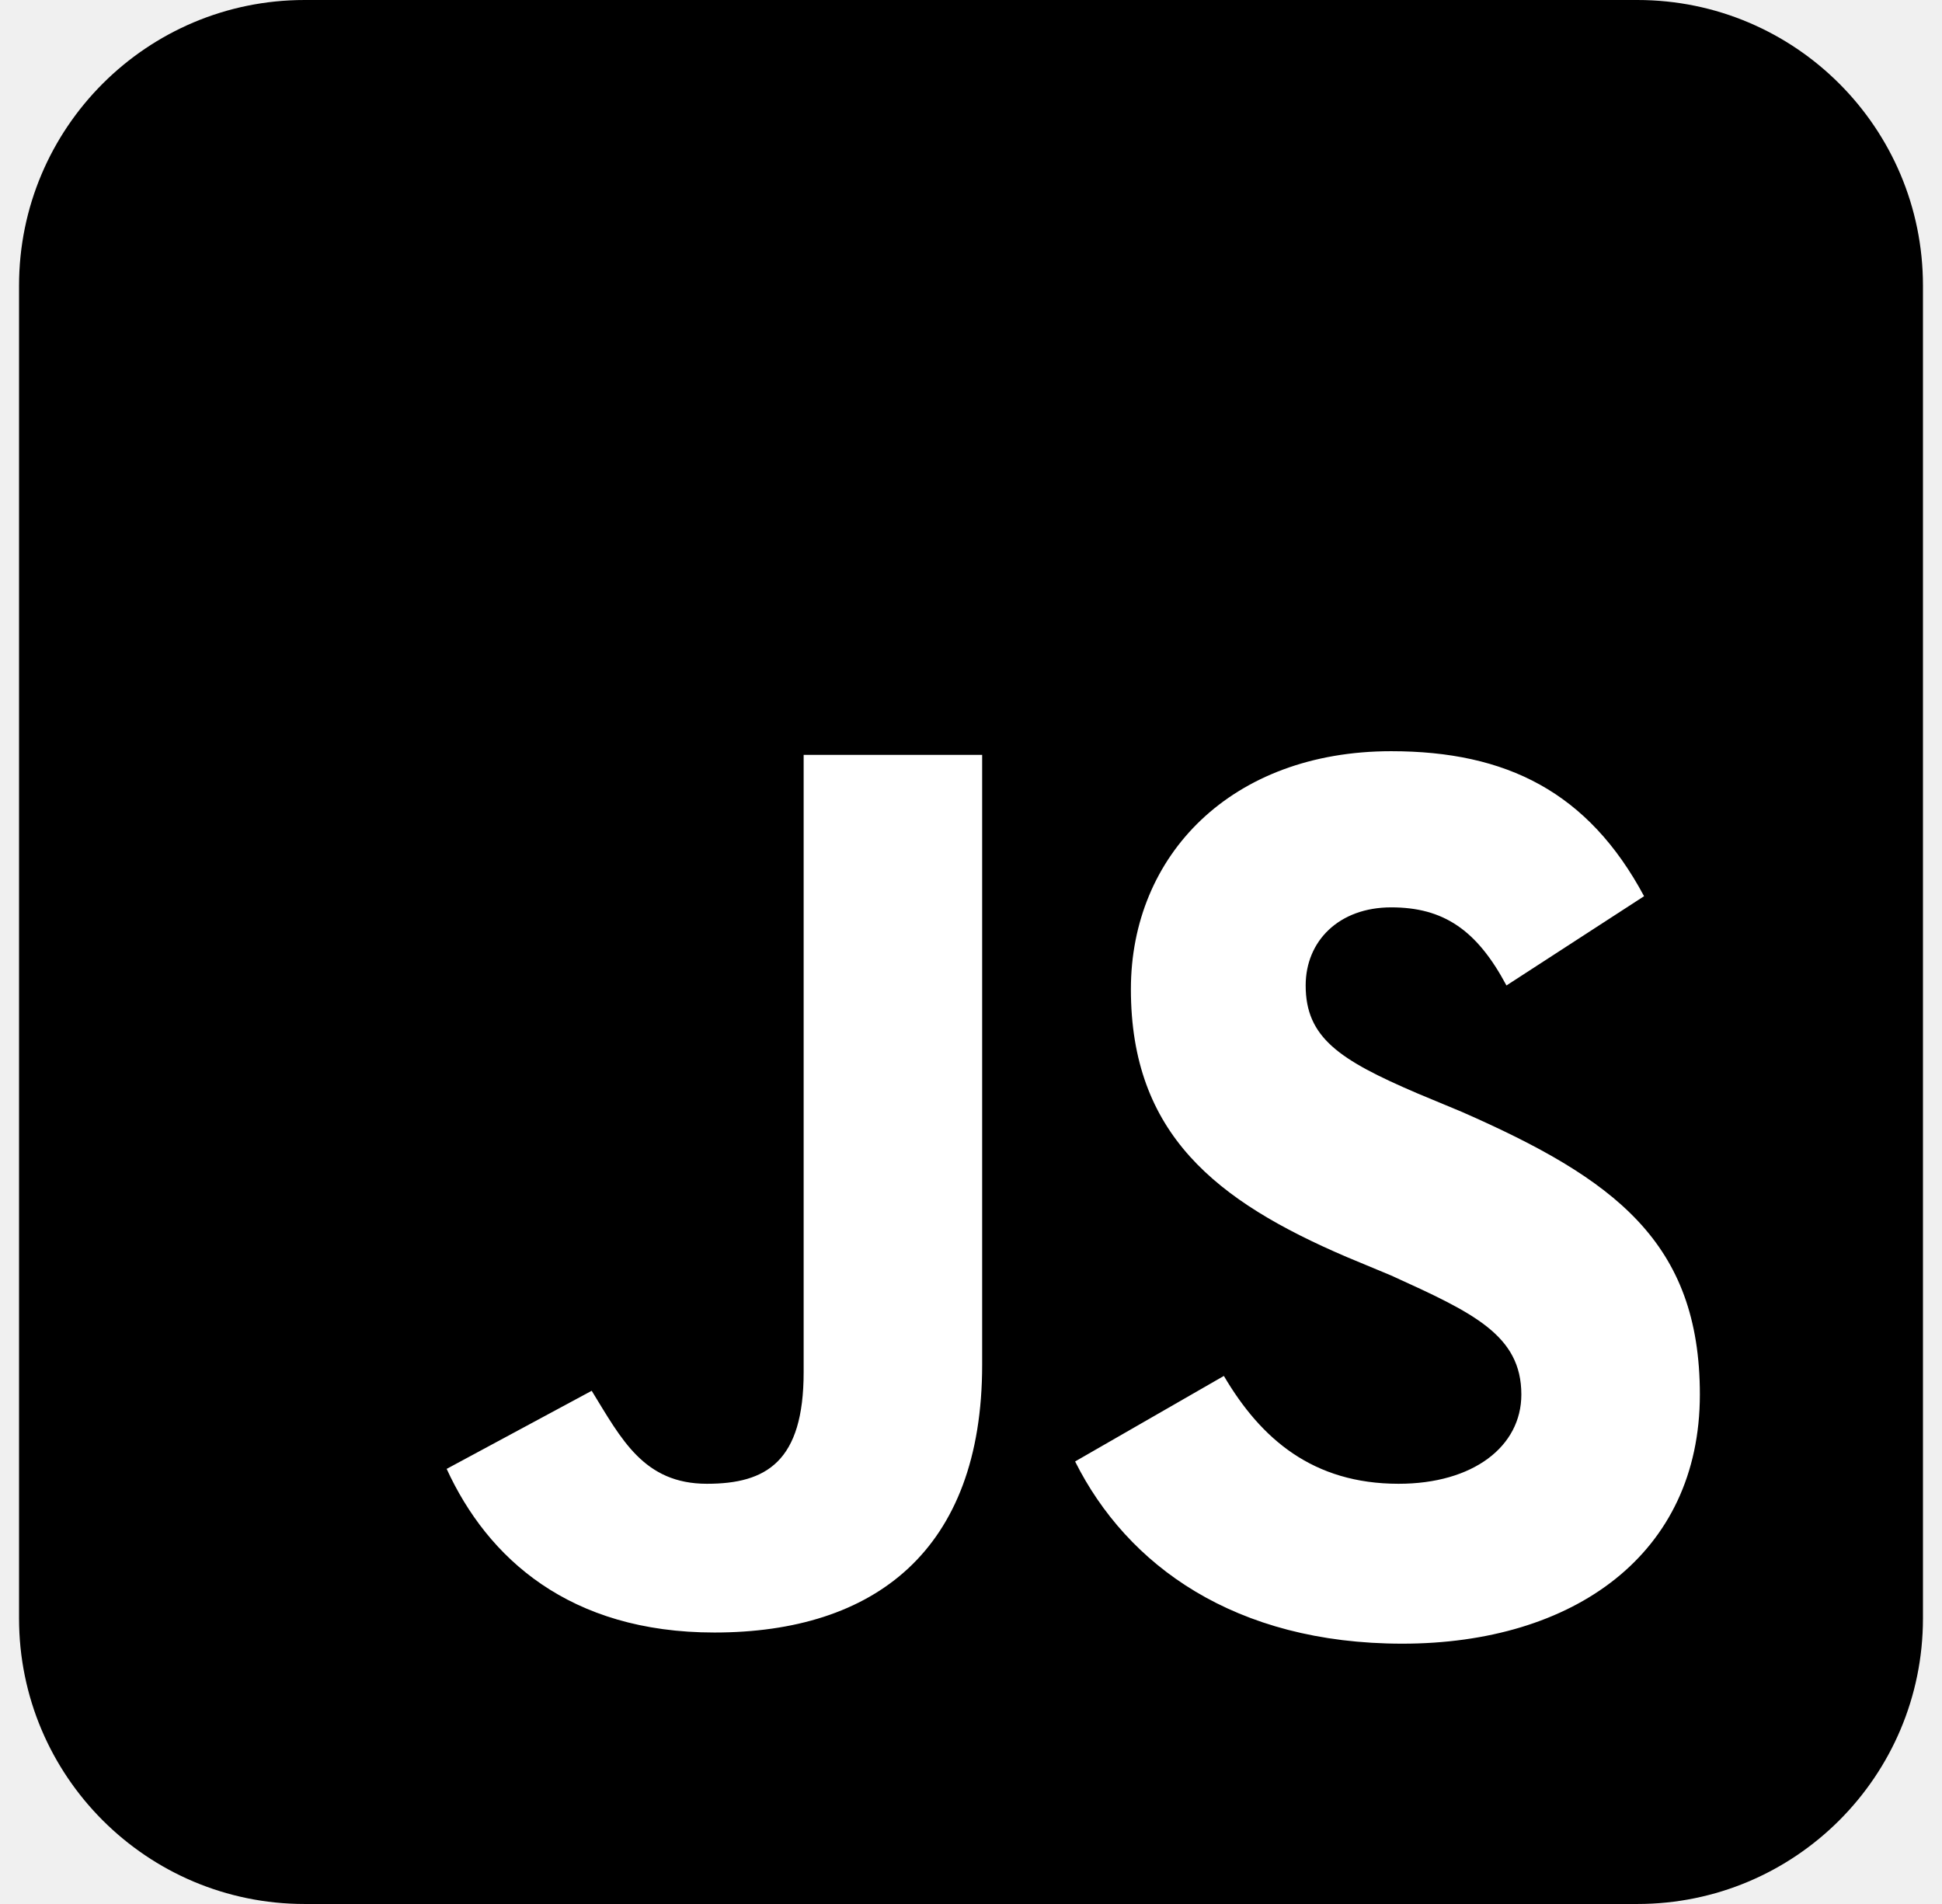
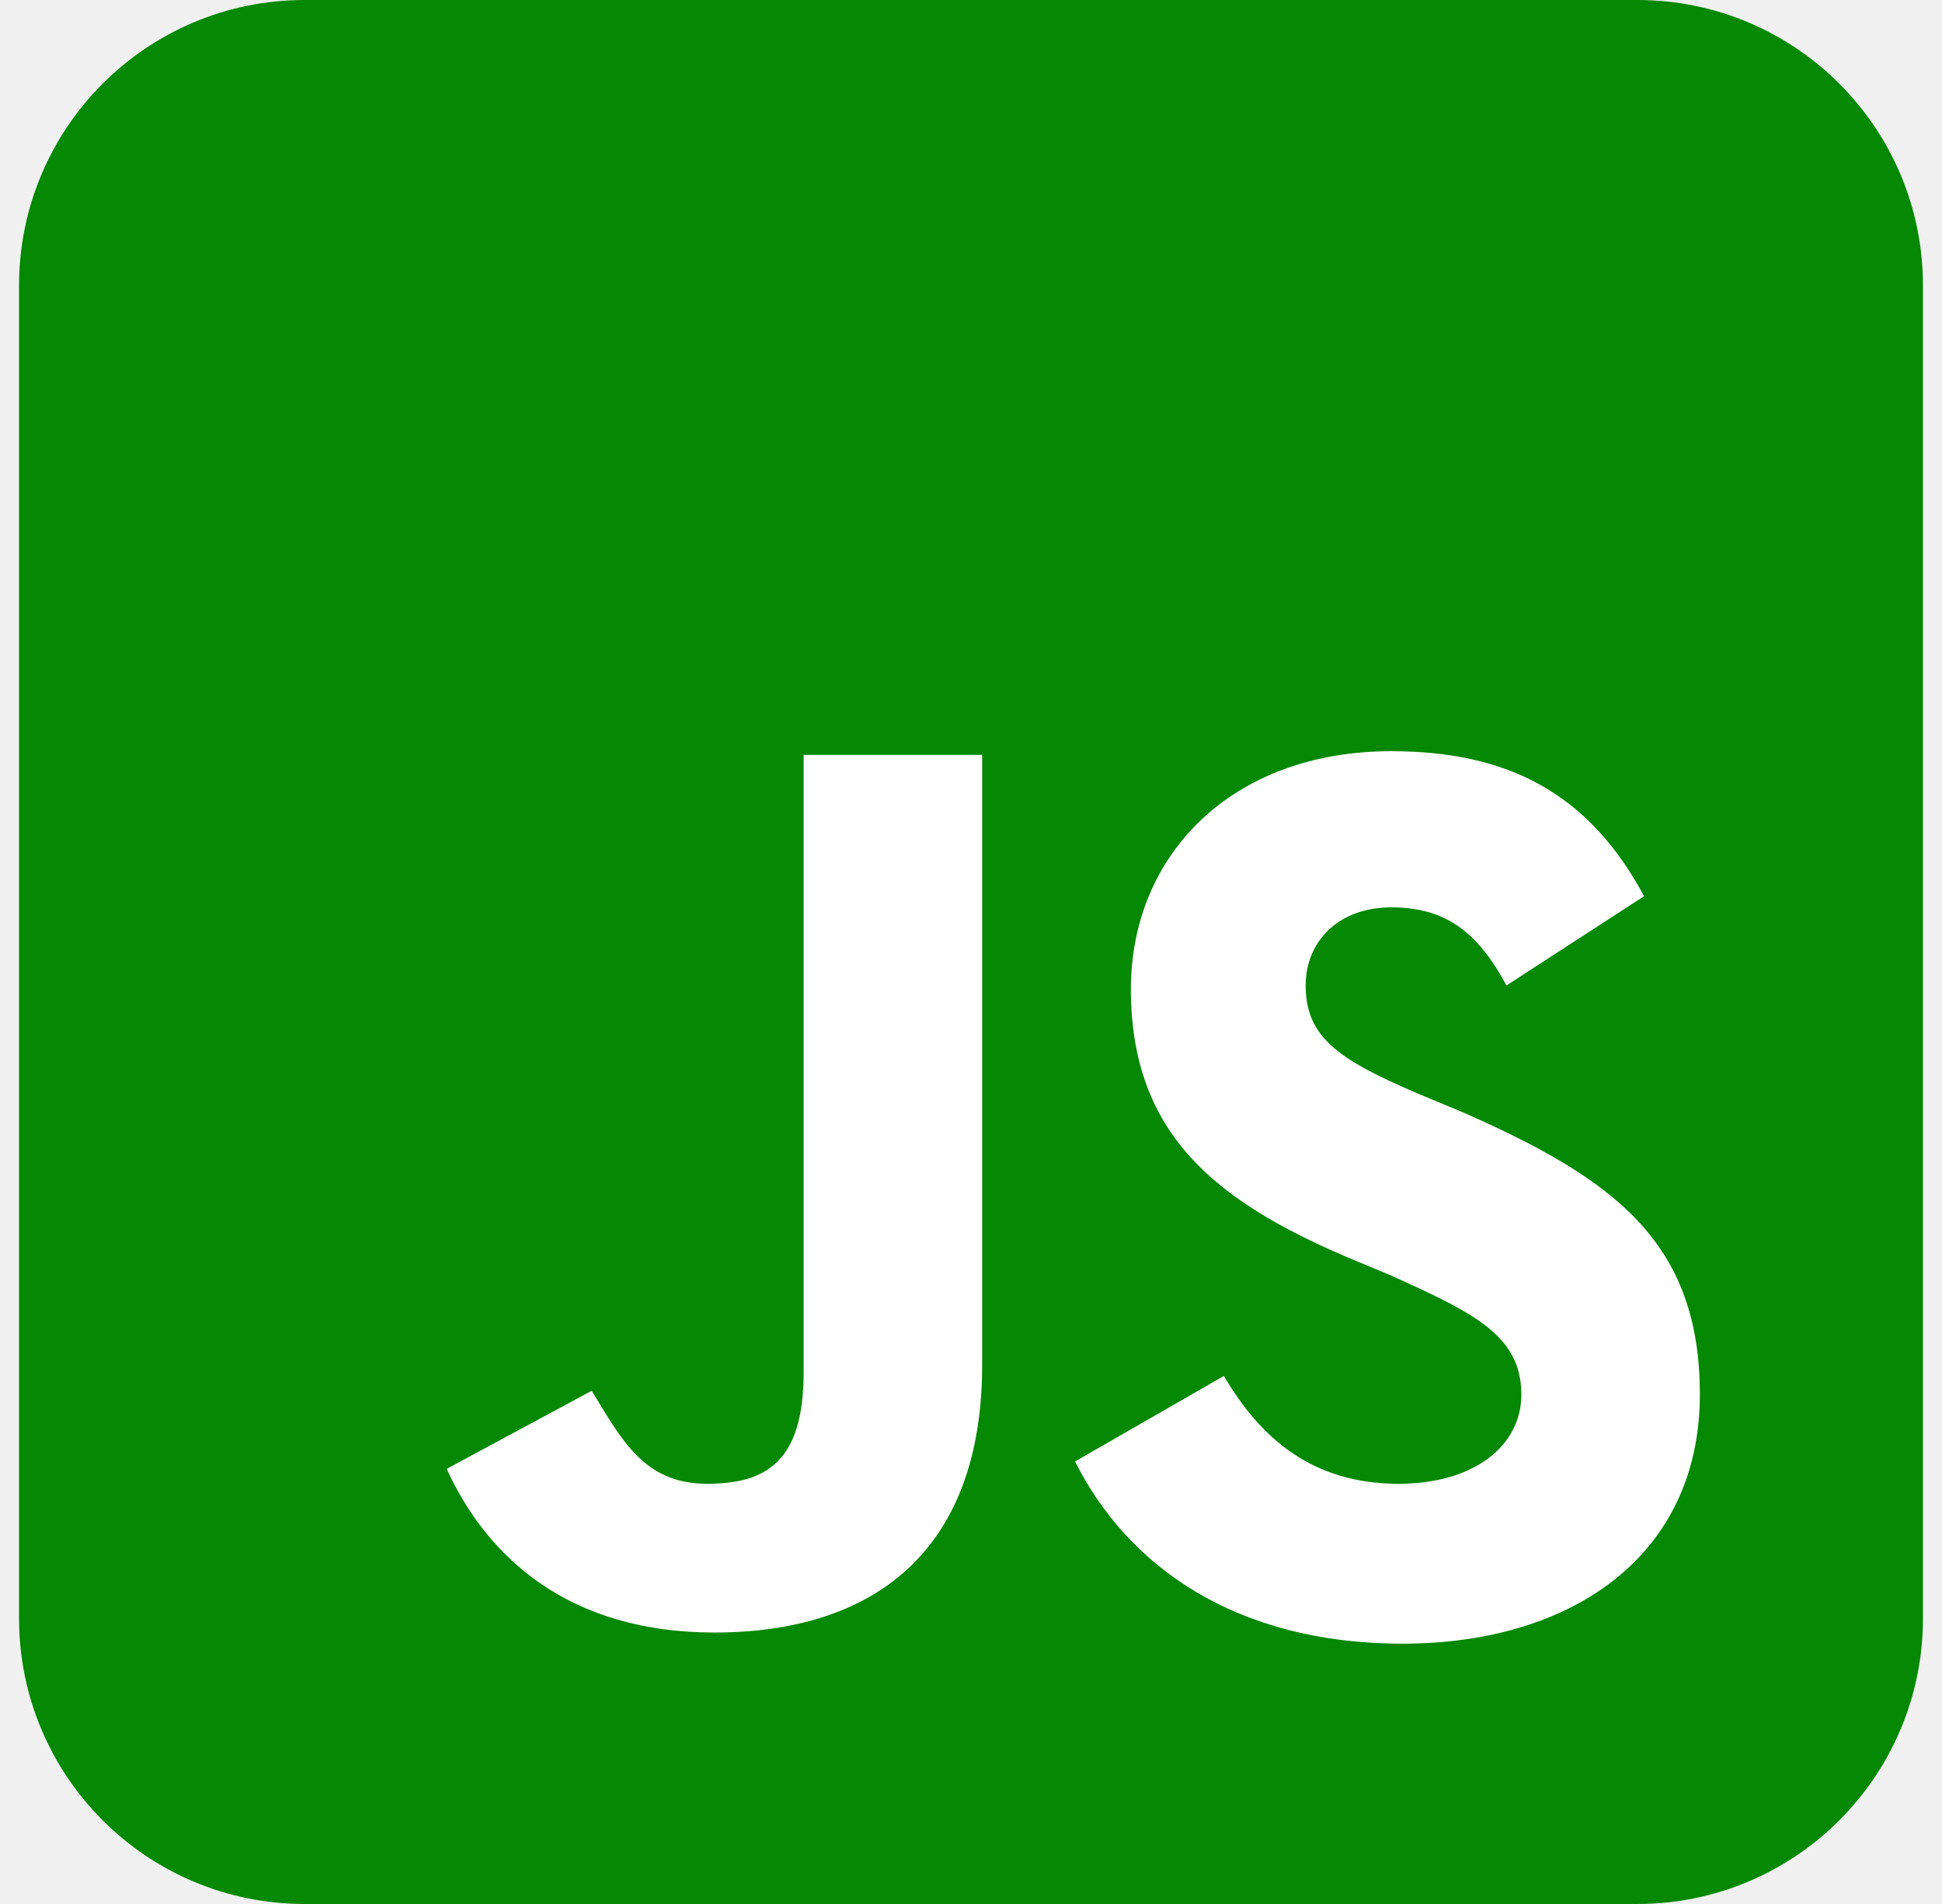
- <svg xmlns="http://www.w3.org/2000/svg" width="51" height="50" viewBox="0 0 51 50" fill="currentColor">
+ <svg xmlns="http://www.w3.org/2000/svg" width="51" height="50" viewBox="0 0 51 50" fill="none">
  <g clip-path="url(#clip0_3309_686)">
-     <path d="M43 0H8C3.858 0 0.5 3.358 0.5 7.5V42.5C0.5 46.642 3.858 50 8 50H43C47.142 50 50.5 46.642 50.5 42.5V7.5C50.5 3.358 47.142 0 43 0Z" fill="currentColor" />
+     <path d="M43 0H8C3.858 0 0.5 3.358 0.5 7.5V42.5C0.5 46.642 3.858 50 8 50H43C47.142 50 50.5 46.642 50.5 42.5V7.5C50.5 3.358 47.142 0 43 0Z" fill="#058803" />
    <path d="M32.141 36.133C33.117 37.793 34.484 38.965 36.73 38.965C38.684 38.965 39.953 37.988 39.953 36.621C39.953 35.059 38.684 34.473 36.535 33.496L35.363 33.008C31.945 31.543 29.699 29.785 29.699 25.977C29.699 22.461 32.336 19.727 36.535 19.727C39.562 19.727 41.711 20.801 43.176 23.535L39.562 25.879C38.781 24.414 37.902 23.828 36.535 23.828C35.168 23.828 34.289 24.707 34.289 25.879C34.289 27.246 35.168 27.832 37.219 28.711L38.391 29.199C42.395 30.957 44.641 32.617 44.641 36.621C44.641 40.82 41.32 43.164 36.828 43.164C32.434 43.164 29.602 41.113 28.234 38.379L32.141 36.133ZM15.539 36.523C16.32 37.793 16.906 38.965 18.566 38.965C20.129 38.965 21.105 38.379 21.105 36.035V19.824H25.793V35.84C25.793 40.723 22.961 42.871 18.762 42.871C14.953 42.871 12.805 40.918 11.73 38.574L15.539 36.523Z" fill="white" />
  </g>
  <defs>
    <clipPath id="clip0_3309_686">
-       <rect width="50" height="50" fill="currentColor" transform="translate(0.5)" />
+       <rect width="50" height="50" fill="none" transform="translate(0.5)" />
    </clipPath>
  </defs>
</svg>
